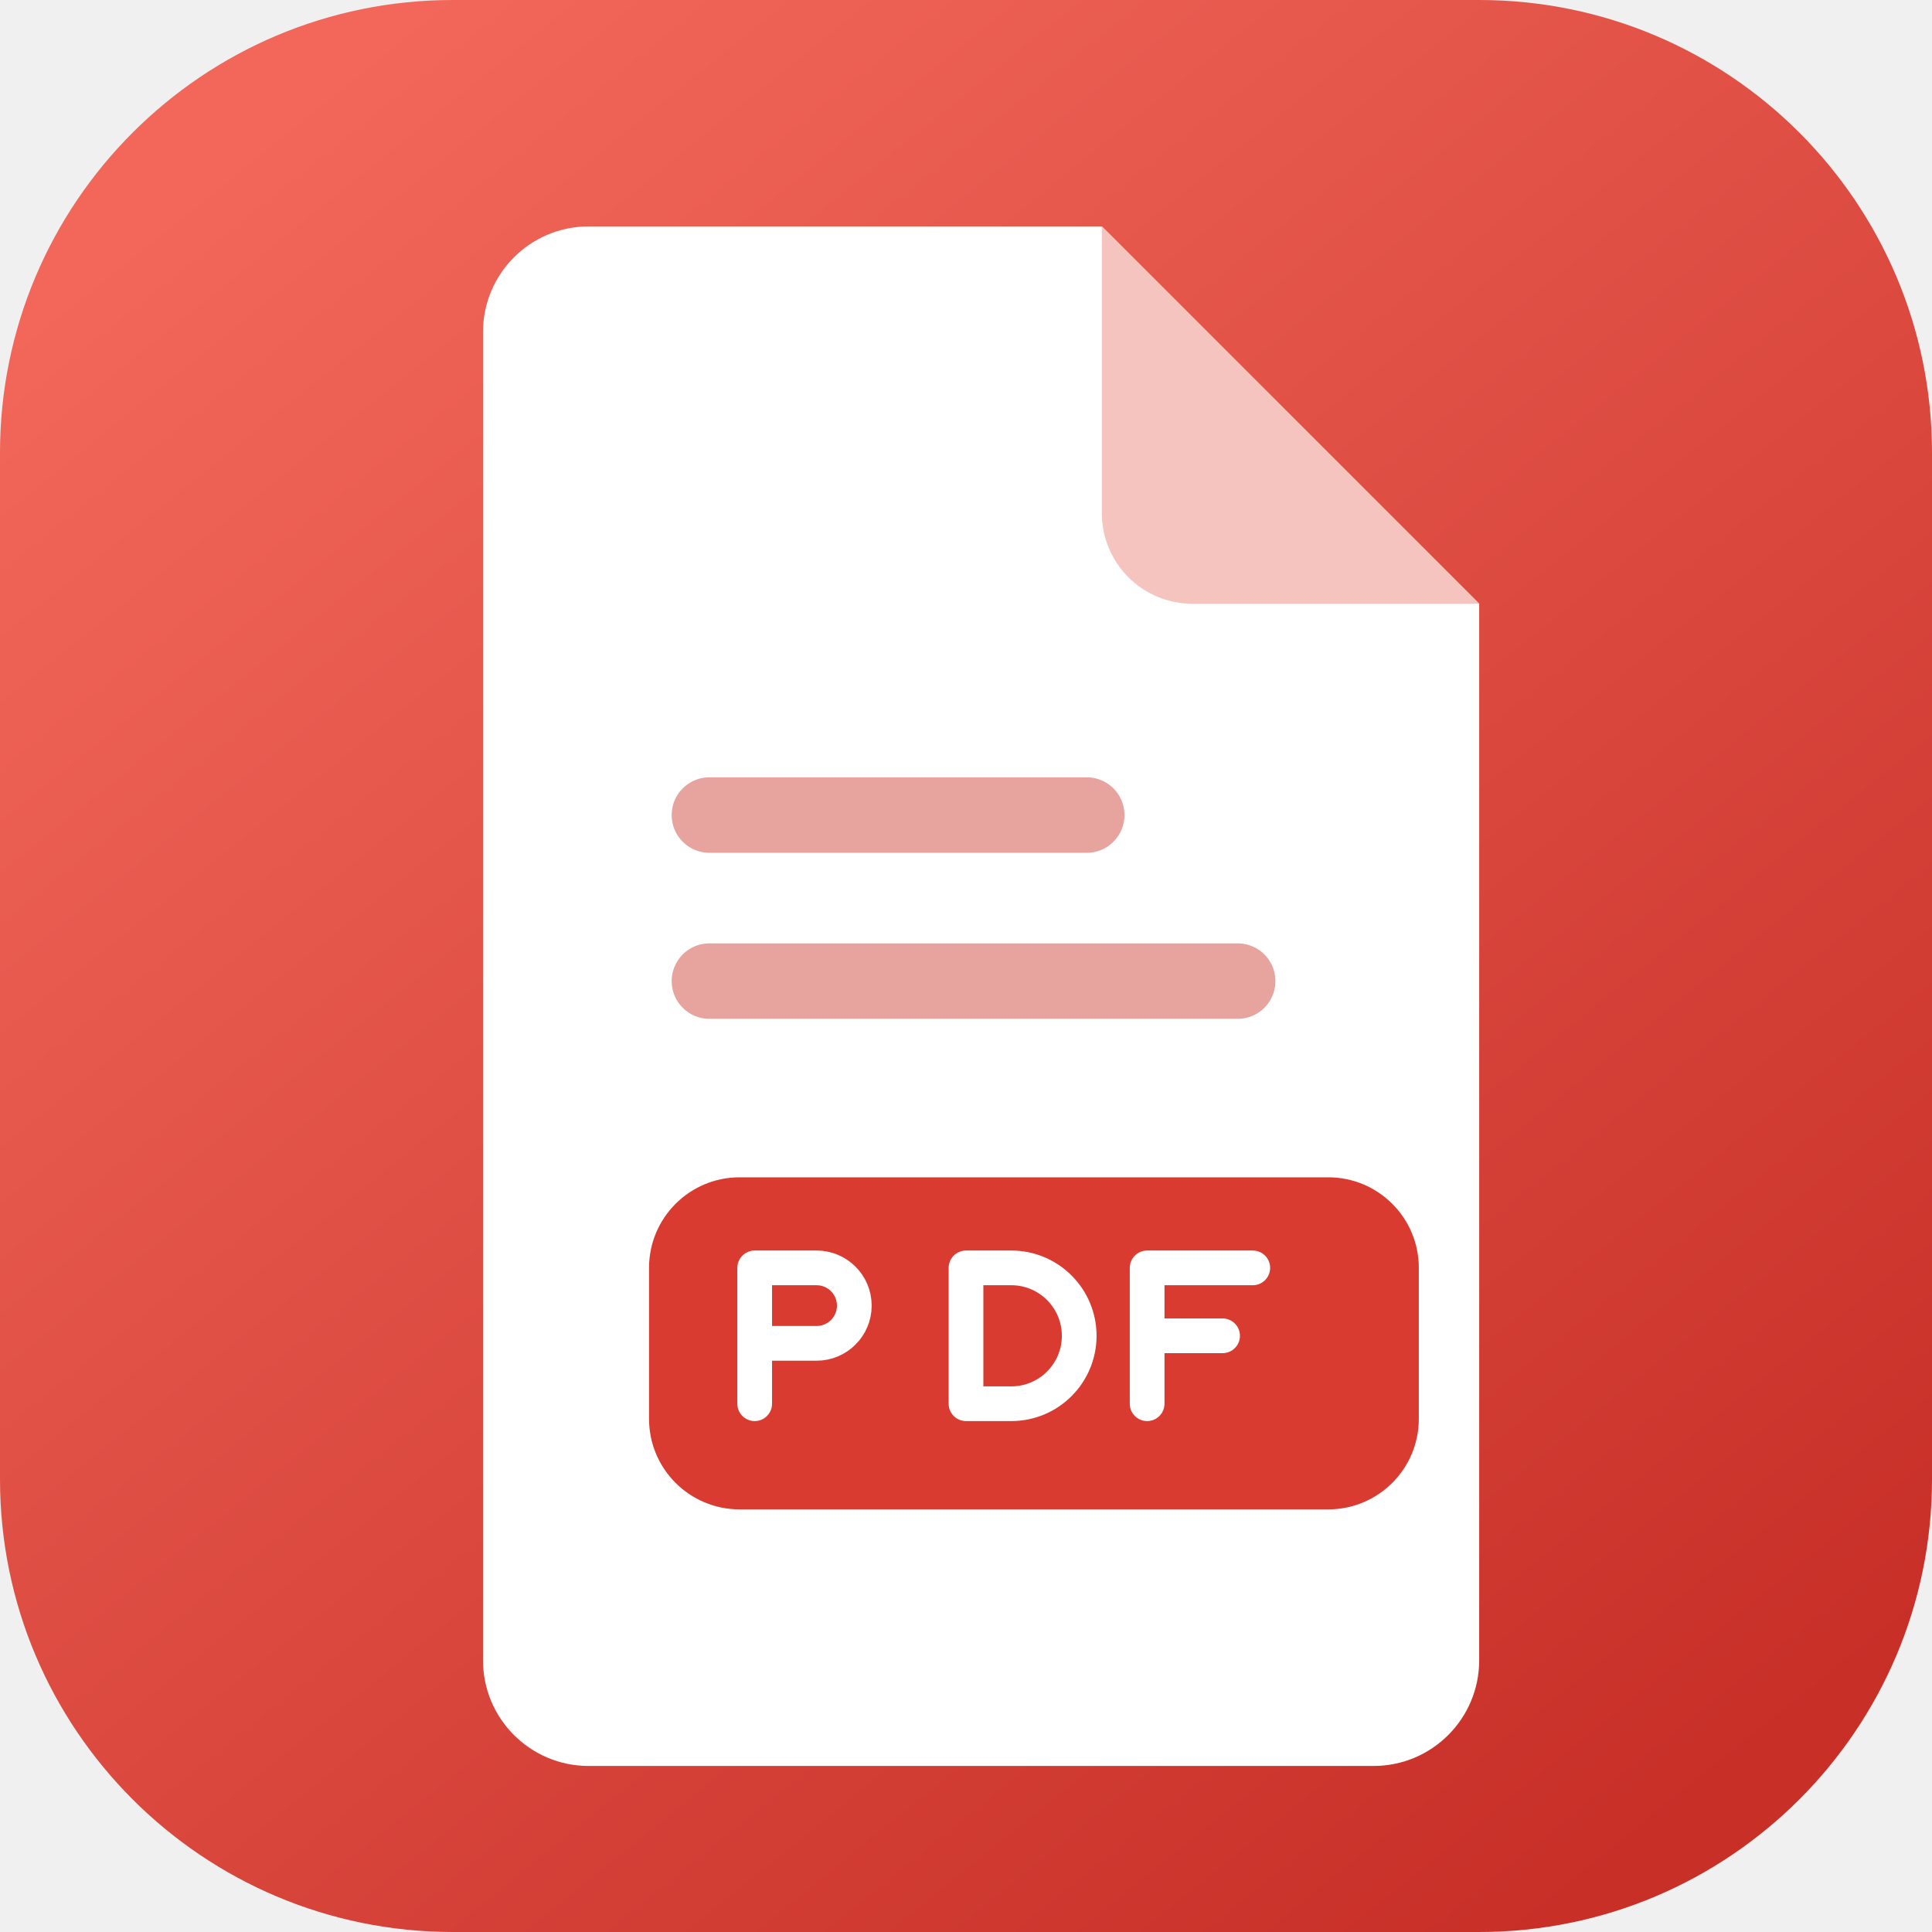
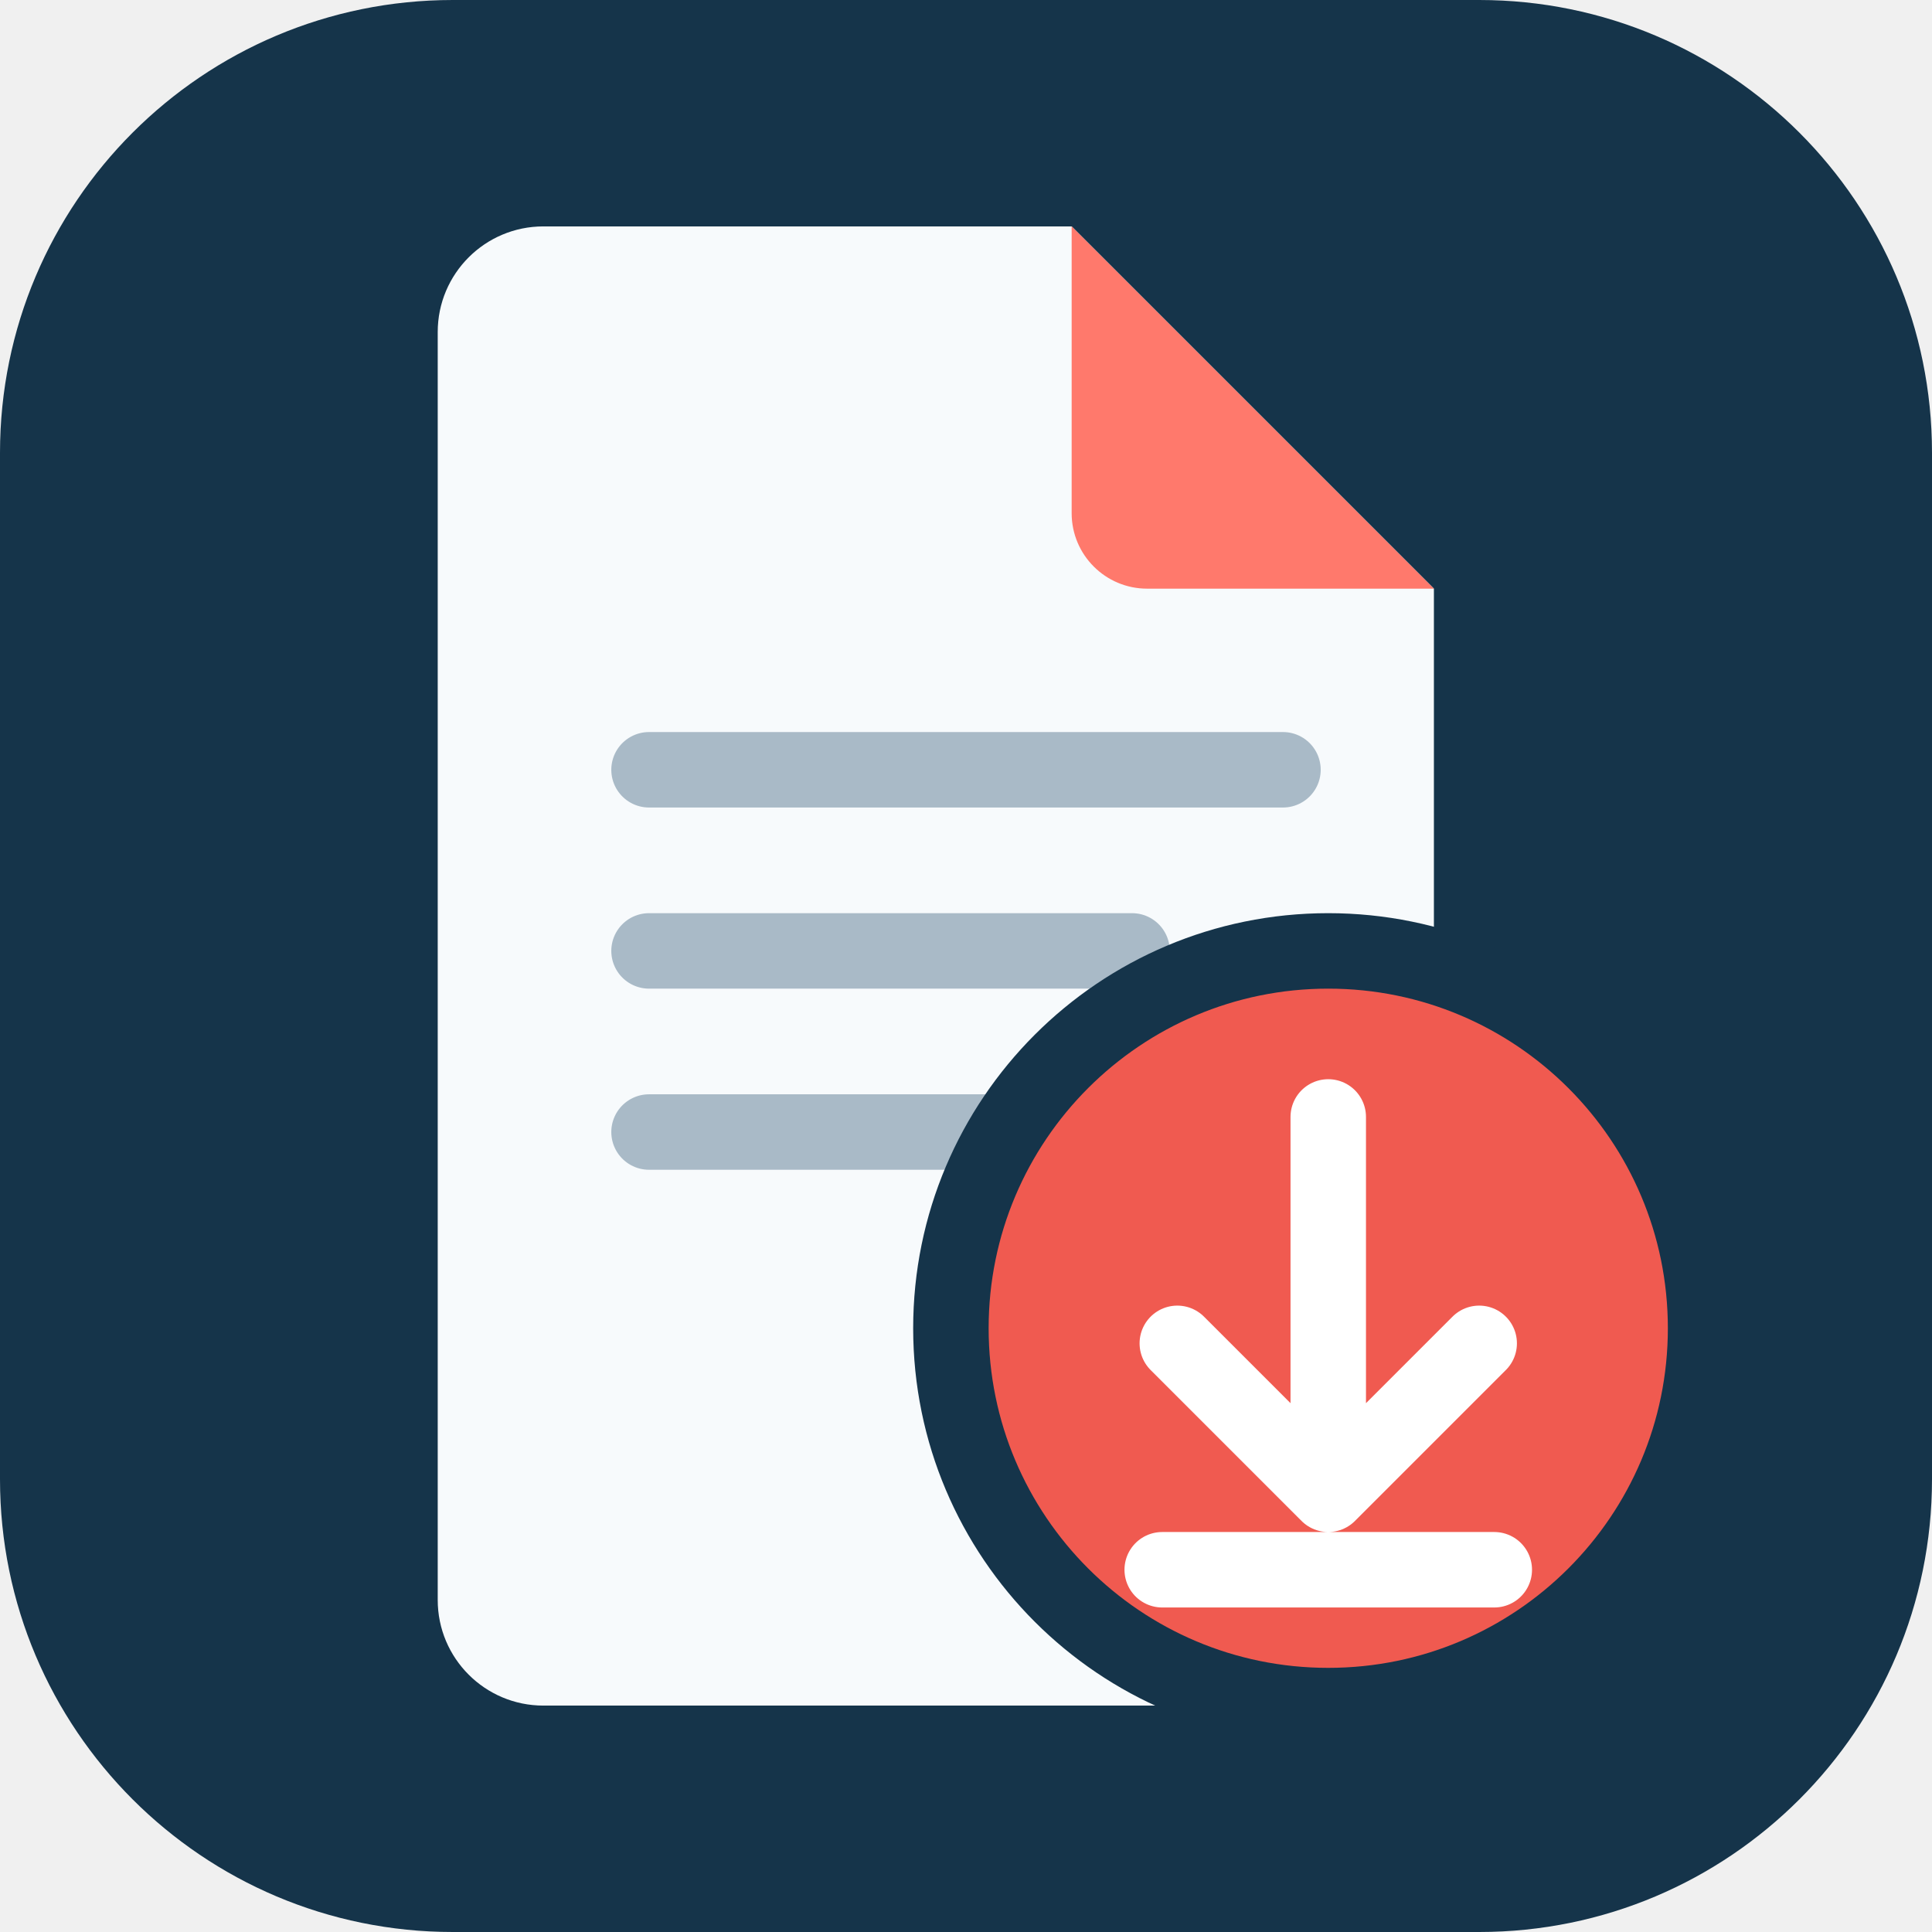
- <svg xmlns="http://www.w3.org/2000/svg" width="128" height="128" viewBox="0 0 128 128">
-   <defs>
-     <linearGradient id="brand" x1="18" y1="8" x2="110" y2="122" gradientUnits="userSpaceOnUse">
-       <stop stop-color="#F2675A" />
-       <stop offset="1" stop-color="#C72F27" />
-     </linearGradient>
-   </defs>
-   <rect width="128" height="128" rx="30" fill="url(#brand)" />
-   <path d="M39 15h34l25 25v70a7 7 0 0 1-7 7H39a7 7 0 0 1-7-7V22a7 7 0 0 1 7-7Z" fill="#fff" />
-   <path d="M73 15v19a6 6 0 0 0 6 6h19L73 15Z" fill="#F5C4BF" />
-   <path d="M47 54h25M47 65h35" stroke="#E7A39D" stroke-width="5" stroke-linecap="round" />
-   <rect x="43" y="78" width="51" height="22" rx="6" fill="#D93B30" />
-   <path d="M50 93V84h4.1a2.5 2.5 0 0 1 0 5H50m14 4v-9h3a4.5 4.5 0 0 1 0 9h-3Zm12-9h7m-7 0v9m0-4.5h5" fill="none" stroke="#fff" stroke-width="2.3" stroke-linecap="round" stroke-linejoin="round" />
+ <svg xmlns="http://www.w3.org/2000/svg" width="128" height="128" viewBox="0 0 128 128" role="img" aria-labelledby="title desc">
+   <rect width="128" height="128" rx="30" fill="#15344A" />
+   <path d="M36 15h35l24 24v67a7 7 0 0 1-7 7H36a7 7 0 0 1-7-7V22a7 7 0 0 1 7-7Z" fill="#F7FAFC" />
+   <path d="M71 15v19a5 5 0 0 0 5 5h19L71 15Z" fill="#FF796C" />
+   <path d="M43 51h42M43 63h32M43 75h25" fill="none" stroke="#A9BAC7" stroke-width="5" stroke-linecap="round" />
+   <circle cx="88" cy="88" r="25" fill="#F05A50" stroke="#15344A" stroke-width="5" />
+   <path d="M88 74v25m-10-10 10 10 10-10M77 104h22" fill="none" stroke="#fff" stroke-width="5" stroke-linecap="round" stroke-linejoin="round" />
</svg>
